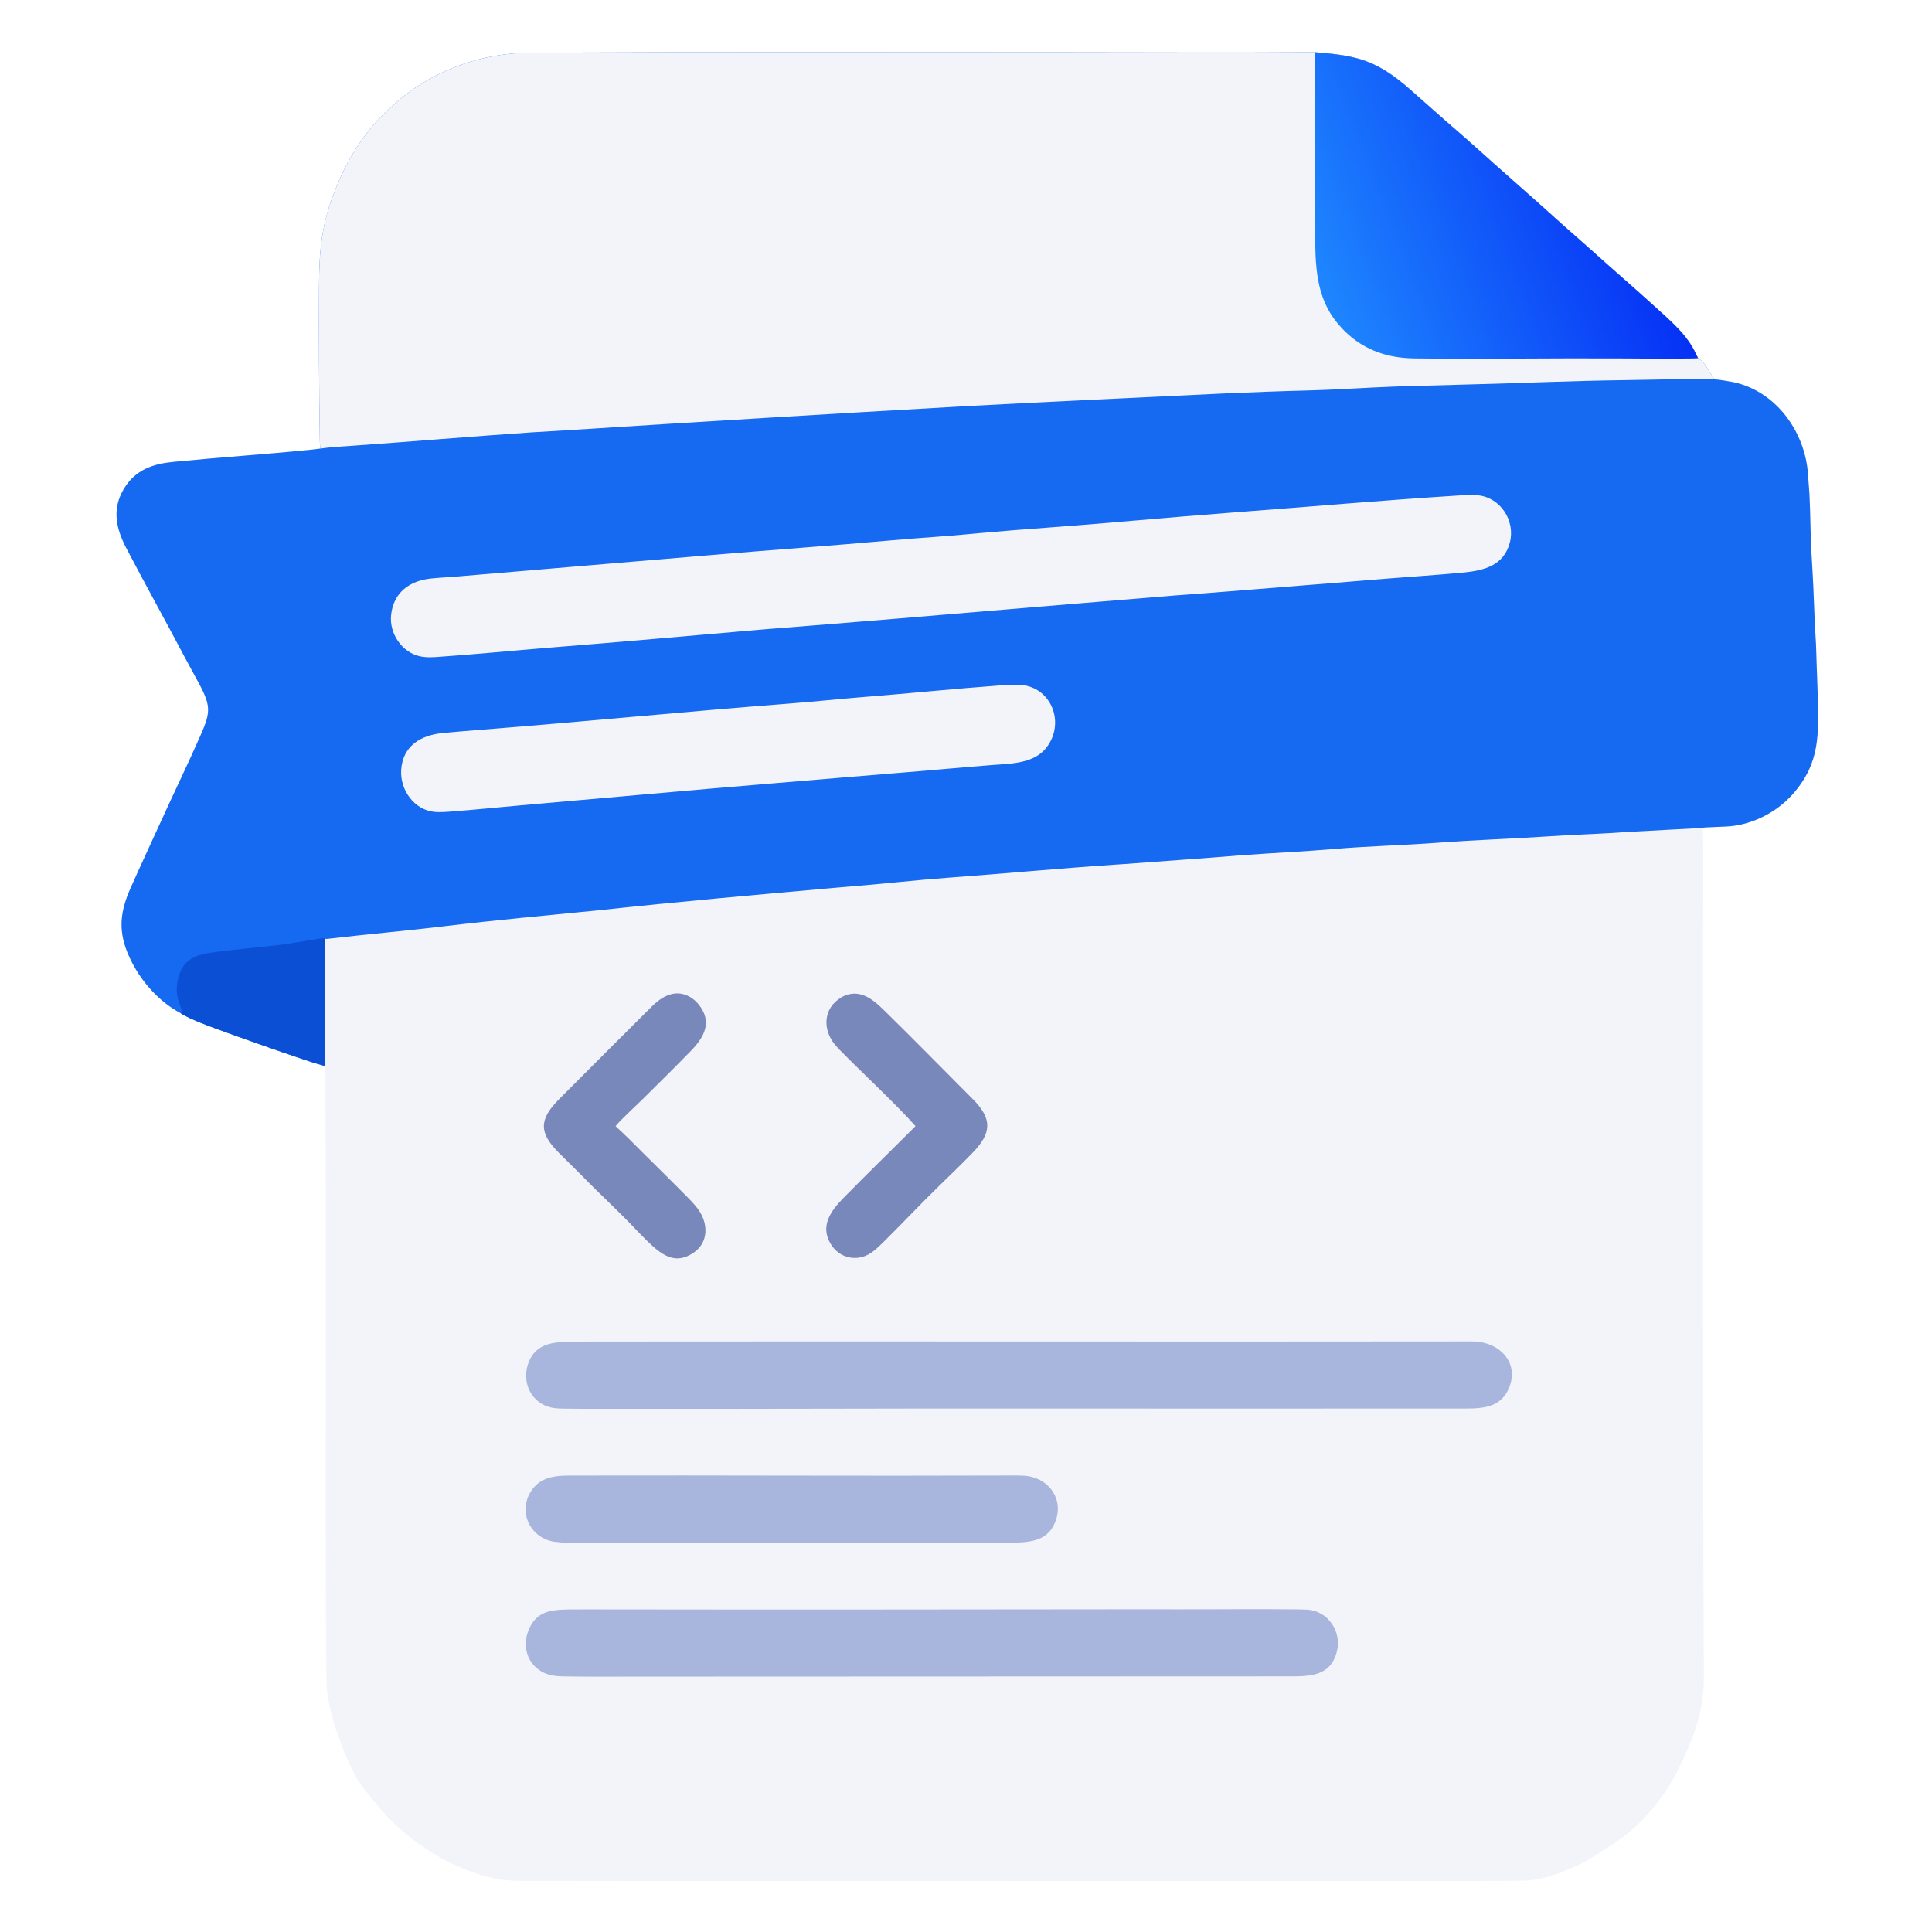
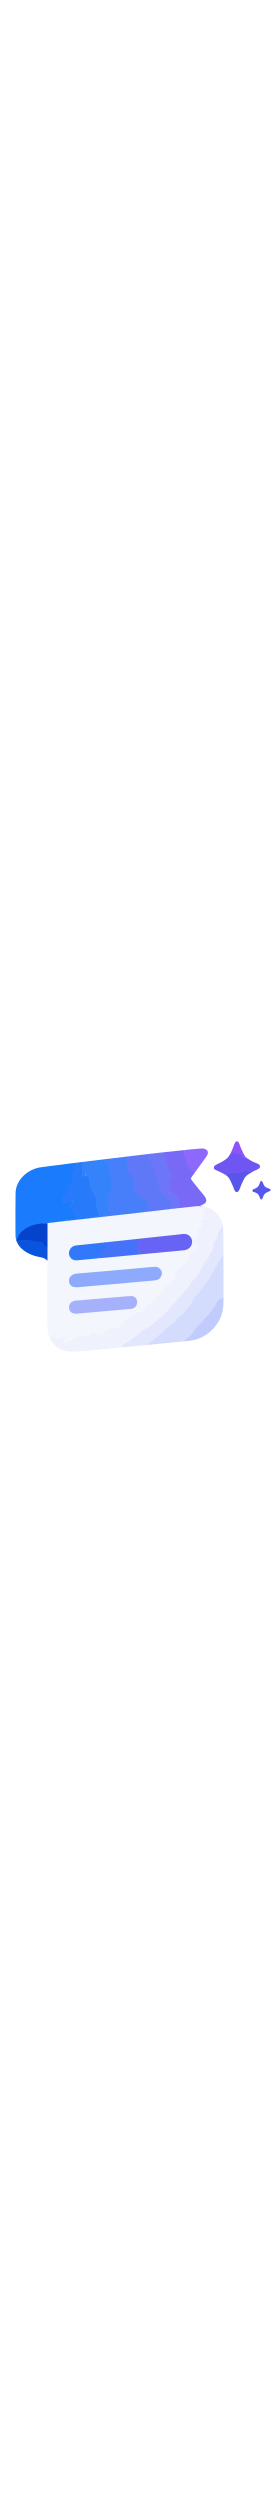
- <svg xmlns="http://www.w3.org/2000/svg" width="32" height="32" viewBox="179 171 429 459">
-   <path fill="#F3F4F9" transform="scale(0.78125 0.78125)" d="M307.352 355.294C307.28 354.663 307.21 354.031 307.193 353.395C307.193 353.393 307.174 352.457 307.174 352.455C306.948 336.99 306.857 321.515 306.935 306.049C306.991 294.888 307.695 287.043 311.911 276.471C316.404 265.204 322.401 256.582 331.793 248.864C342.694 239.905 356.701 235.07 370.783 234.91C370.785 234.91 372.191 234.9 372.193 234.9C425.724 234.644 479.262 234.786 532.795 234.784C558.129 234.784 583.475 234.943 608.808 234.769C608.808 234.769 609.83 234.773 609.83 234.773C622.727 235.756 628.575 237.173 638.893 246.222C643.588 250.339 648.209 254.519 652.941 258.597C656.77 261.897 660.514 265.32 664.293 268.679C670.912 274.562 677.578 280.398 684.145 286.34C687.284 289.181 690.518 291.918 693.66 294.761C700.07 300.559 706.639 306.177 713.032 311.999C717.819 316.358 723.003 320.644 725.684 326.538C725.884 326.979 726.091 327.396 726.32 327.823C728.502 329.115 729.151 331.187 730.563 333.171C730.82 333.532 731.085 333.887 731.351 334.241C732.848 334.352 734.326 334.639 735.809 334.874C749.439 337.042 758.879 349.848 759.723 363.146C759.85 365.146 760.056 367.138 760.166 369.138C760.504 375.314 760.43 381.531 760.818 387.701C761.222 394.119 761.523 400.541 761.744 406.968C761.862 410.42 762.176 413.845 762.251 417.307C762.344 421.577 762.583 425.841 762.682 430.113C762.959 442.029 763.512 450.707 755.251 460.207C750.215 465.998 742.459 469.904 734.752 470.232C732.676 470.32 730.601 470.429 728.524 470.503C728.268 470.512 728.015 470.547 727.762 470.587C728.023 482.813 727.796 495.071 727.807 507.301C727.874 577.753 727.703 648.205 728.012 718.656C728.028 722.453 728.072 726.256 728.048 730.052C727.987 739.593 724.435 748.78 720.117 757.287C715.632 766.124 708.924 774.106 700.616 779.545C696.279 782.384 692.601 784.941 687.771 786.987C683.545 788.778 678.64 790.581 674.012 790.759C672.876 790.802 671.742 790.814 670.605 790.824C649.11 791.007 627.602 790.868 606.106 790.887C528.801 790.956 451.495 790.978 374.19 790.854C365.038 790.839 362.006 791.133 353.681 788.229C342.493 784.327 331.606 776.541 324.22 767.31C321.23 763.574 319.17 761.481 317.041 757.069C313.862 750.481 310.523 741.447 309.513 734.166C309.513 734.164 309.456 733.696 309.456 733.694C309.27 731.978 309.202 730.251 309.184 728.525C308.835 695.204 309.016 661.868 308.989 628.545C308.968 600.86 309.061 573.167 308.846 545.483C308.84 544.668 308.845 543.849 308.707 543.045C306.625 542.483 304.568 541.834 302.524 541.147C293.418 538.089 284.36 534.891 275.337 531.596C273.778 531.026 272.219 530.441 270.686 529.804C269.334 529.243 265.962 527.843 264.839 526.973C258.612 523.707 253.289 517.843 250.089 511.626C245.877 503.442 245.912 497.319 249.603 488.99C252.725 481.945 256.008 474.962 259.194 467.945C262.988 459.585 267.022 451.318 270.719 442.917C273.86 435.779 274.237 433.906 270.59 427.015C269.191 424.372 267.699 421.778 266.307 419.13C260.389 407.87 254.176 396.764 248.291 385.489C245.437 380.022 244.052 374.438 246.969 368.668C250.052 362.571 255.235 360.139 261.756 359.446C262.227 359.396 262.696 359.332 263.167 359.286C276.703 357.955 290.28 357.058 303.816 355.707C304.997 355.589 306.176 355.454 307.352 355.294Z" />
-   <path fill="#1669F1" transform="scale(0.78125 0.78125)" d="M307.352 355.294C307.28 354.663 307.21 354.031 307.193 353.395C307.193 353.393 307.174 352.457 307.174 352.455C306.948 336.99 306.857 321.515 306.935 306.049C306.991 294.888 307.695 287.043 311.911 276.471C316.404 265.204 322.401 256.582 331.793 248.864C342.694 239.905 356.701 235.07 370.783 234.91C370.785 234.91 372.191 234.9 372.193 234.9C425.724 234.644 479.262 234.786 532.795 234.784C558.129 234.784 583.475 234.943 608.808 234.769C608.808 234.769 609.83 234.773 609.83 234.773C622.727 235.756 628.575 237.173 638.893 246.222C643.588 250.339 648.209 254.519 652.941 258.597C656.77 261.897 660.514 265.32 664.293 268.679C670.912 274.562 677.578 280.398 684.145 286.34C687.284 289.181 690.518 291.918 693.66 294.761C700.07 300.559 706.639 306.177 713.032 311.999C717.819 316.358 723.003 320.644 725.684 326.538C725.884 326.979 726.091 327.396 726.32 327.823C728.502 329.115 729.151 331.187 730.563 333.171C730.82 333.532 731.085 333.887 731.351 334.241C732.848 334.352 734.326 334.639 735.809 334.874C749.439 337.042 758.879 349.848 759.723 363.146C759.85 365.146 760.056 367.138 760.166 369.138C760.504 375.314 760.43 381.531 760.818 387.701C761.222 394.119 761.523 400.541 761.744 406.968C761.862 410.42 762.176 413.845 762.251 417.307C762.344 421.577 762.583 425.841 762.682 430.113C762.959 442.029 763.512 450.707 755.251 460.207C750.215 465.998 742.459 469.904 734.752 470.232C732.676 470.32 730.601 470.429 728.524 470.503C728.268 470.512 728.015 470.547 727.762 470.587C727.273 470.645 726.784 470.7 726.293 470.724C719.909 471.037 713.528 471.437 707.143 471.754C705.105 471.855 703.069 471.992 701.034 472.133C701.032 472.133 700.315 472.179 700.313 472.18C694.015 472.554 687.712 472.75 681.413 473.177C670.144 473.939 658.844 474.274 647.578 475.124C636.824 475.936 626.016 476.167 615.269 477.087C606.282 477.856 597.246 478.241 588.248 478.905C588.246 478.905 586.84 479.008 586.838 479.008C575.06 479.983 563.26 480.76 551.475 481.66C550.927 481.702 550.379 481.733 549.83 481.766C549.828 481.766 549.17 481.808 549.169 481.808C532.187 482.944 515.241 484.552 498.269 485.791C488.78 486.484 479.31 487.581 469.823 488.344C468.06 488.486 466.3 488.657 464.536 488.795C464.534 488.795 463.363 488.899 463.361 488.9C439.692 490.997 416.024 493.101 392.4 495.653C392.398 495.653 391.697 495.724 391.695 495.724C376.1 497.256 360.496 498.691 344.936 500.562C333.222 501.971 321.46 502.974 309.747 504.359C309.442 504.395 309.135 504.403 308.828 504.39C308.808 504.969 308.789 505.547 308.779 506.126C308.584 518.067 308.973 530.021 308.663 541.959C308.662 541.961 308.659 542.31 308.659 542.312C308.661 542.557 308.685 542.801 308.707 543.045C306.625 542.483 304.568 541.834 302.524 541.147C293.418 538.089 284.36 534.891 275.337 531.596C273.778 531.026 272.219 530.441 270.686 529.804C269.334 529.243 265.962 527.843 264.839 526.973C258.612 523.707 253.289 517.843 250.089 511.626C245.877 503.442 245.912 497.319 249.603 488.99C252.725 481.945 256.008 474.962 259.194 467.945C262.988 459.585 267.022 451.318 270.719 442.917C273.86 435.779 274.237 433.906 270.59 427.015C269.191 424.372 267.699 421.778 266.307 419.13C260.389 407.87 254.176 396.764 248.291 385.489C245.437 380.022 244.052 374.438 246.969 368.668C250.052 362.571 255.235 360.139 261.756 359.446C262.227 359.396 262.696 359.332 263.167 359.286C276.703 357.955 290.28 357.058 303.816 355.707C304.997 355.589 306.176 355.454 307.352 355.294Z" />
-   <path fill="#F3F4F9" transform="scale(0.78125 0.78125)" d="M307.352 355.294C307.28 354.663 307.21 354.031 307.193 353.395C307.193 353.393 307.174 352.457 307.174 352.455C306.948 336.99 306.857 321.515 306.935 306.049C306.991 294.888 307.695 287.043 311.911 276.471C316.404 265.204 322.401 256.582 331.793 248.864C342.694 239.905 356.701 235.07 370.783 234.91C370.785 234.91 372.191 234.9 372.193 234.9C425.724 234.644 479.262 234.786 532.795 234.784C558.129 234.784 583.475 234.943 608.808 234.769C608.808 234.769 609.83 234.773 609.83 234.773C622.727 235.756 628.575 237.173 638.893 246.222C643.588 250.339 648.209 254.519 652.941 258.597C656.77 261.897 660.514 265.32 664.293 268.679C670.912 274.562 677.578 280.398 684.145 286.34C687.284 289.181 690.518 291.918 693.66 294.761C700.07 300.559 706.639 306.177 713.032 311.999C717.819 316.358 723.003 320.644 725.684 326.538C725.884 326.979 726.091 327.396 726.32 327.823C728.502 329.115 729.151 331.187 730.563 333.171C730.82 333.532 731.085 333.887 731.351 334.241C731.35 334.241 730.865 334.242 730.865 334.242C728.988 334.195 727.113 334.066 725.235 334.091C718.03 334.185 710.825 334.401 703.618 334.489C688.5 334.672 673.384 335.37 658.269 335.748C651.064 335.929 643.856 336.139 636.652 336.349C636.65 336.349 634.421 336.418 634.419 336.418C625.408 336.746 616.414 337.406 607.398 337.626C598.899 337.834 590.397 338.185 581.904 338.544C581.902 338.544 580.378 338.614 580.376 338.614C554.685 339.855 528.991 341.031 503.306 342.411C503.304 342.411 502.016 342.485 502.014 342.485C462.137 344.747 422.274 347.168 382.414 349.713C379.125 349.923 375.835 350.108 372.545 350.305C372.543 350.305 371.137 350.394 371.135 350.395C352.838 351.637 334.563 353.211 316.27 354.494C313.292 354.703 310.305 354.856 307.352 355.294Z" />
-   <defs>
-     <linearGradient id="gradient_0" gradientUnits="userSpaceOnUse" x1="702.649" y1="267.85" x2="610.233" y2="303.276">
-       <stop offset="0" stop-color="#0631F5" />
-       <stop offset="1" stop-color="#1E86FE" />
-     </linearGradient>
-   </defs>
-   <path fill="url(#gradient_0)" transform="scale(0.78125 0.78125)" d="M609.83 234.773C622.727 235.756 628.575 237.173 638.893 246.222C643.588 250.339 648.209 254.519 652.941 258.597C656.77 261.897 660.514 265.32 664.293 268.679C670.912 274.562 677.578 280.398 684.145 286.34C687.284 289.181 690.518 291.918 693.66 294.761C700.07 300.559 706.639 306.177 713.032 311.999C717.819 316.358 723.003 320.644 725.684 326.538C725.884 326.979 726.091 327.396 726.32 327.823C725.763 327.858 725.206 327.886 724.648 327.894C716.787 328.011 708.897 327.907 701.034 327.872C681.024 327.782 661.006 328.104 640.999 327.886C640.997 327.886 639.59 327.865 639.589 327.865C632.131 327.717 625.356 325.526 619.758 320.438C611.087 312.556 610.026 303.559 609.862 292.406C609.745 284.349 609.805 276.276 609.839 268.218C609.885 257.07 609.76 245.919 609.83 234.773Z" />
-   <path fill="#0B4FD4" transform="scale(0.78125 0.78125)" d="M264.839 526.973C265.31 526.513 265.343 526.237 265.079 525.628C263.654 522.343 263.243 519.767 264.148 516.231C265.701 510.158 269.947 509.089 275.502 508.385C282.385 507.512 289.289 506.904 296.178 506.082C296.18 506.081 296.411 506.049 296.413 506.048C300.218 505.439 304.017 504.827 307.82 504.206C308.219 504.14 308.482 504.196 308.828 504.39C308.808 504.969 308.789 505.547 308.779 506.126C308.584 518.067 308.973 530.021 308.663 541.959C308.662 541.961 308.659 542.31 308.659 542.312C308.661 542.557 308.685 542.801 308.707 543.045C306.625 542.483 304.568 541.834 302.524 541.147C293.418 538.089 284.36 534.891 275.337 531.596C273.778 531.026 272.219 530.441 270.686 529.804C269.334 529.243 265.962 527.843 264.839 526.973Z" />
-   <path fill="#F3F4F9" transform="scale(0.78125 0.78125)" d="M657.329 369.422C657.995 369.421 658.665 369.427 659.328 369.492C666.202 370.159 670.755 377.194 669.085 383.773C667.265 390.941 661.125 392.41 654.627 393.017C645.439 393.875 636.215 394.435 627.018 395.214C612.767 396.42 598.504 397.473 584.253 398.661C576.817 399.281 569.364 399.747 561.931 400.387C549.598 401.449 537.258 402.403 524.923 403.452C497.283 405.803 469.634 408.116 441.979 410.287C441.977 410.287 440.453 410.418 440.452 410.418C419.425 412.243 398.402 414.13 377.362 415.799C365.887 416.709 354.423 417.88 342.939 418.659C342.157 418.713 341.373 418.754 340.589 418.753C339.599 418.753 338.622 418.674 337.652 418.468C332.116 417.295 328.253 411.462 328.853 405.894C329.601 398.952 334.558 395.424 341.177 394.784C343.956 394.515 346.744 394.386 349.525 394.147C375.131 391.942 400.745 389.84 426.353 387.656C444.635 386.098 462.944 384.816 481.219 383.18C489.786 382.413 498.392 381.942 506.948 381.083C506.95 381.083 507.634 381.015 507.636 381.015C514.684 380.373 521.855 379.816 528.918 379.297C547.255 377.95 565.566 376.185 583.901 374.805C607.084 373.06 630.249 371.02 653.452 369.559C654.743 369.477 656.036 369.424 657.329 369.422Z" />
-   <path fill="#F3F4F9" transform="scale(0.78125 0.78125)" d="M518.697 427.092C519.408 427.09 520.105 427.129 520.812 427.207C528.726 428.083 532.9 436.55 529.694 443.637C526.256 451.238 518.329 450.999 511.178 451.557C502.282 452.251 493.403 453.104 484.508 453.809C471.502 454.841 458.506 455.988 445.503 457.055C419.567 459.181 393.655 461.583 367.728 463.832C360.722 464.44 353.711 465.188 346.698 465.701C345.604 465.782 344.507 465.849 343.409 465.846C343.016 465.845 342.625 465.831 342.233 465.799C335.881 465.281 331.489 459.058 331.928 452.905C332.447 445.649 337.913 442.439 344.584 441.793C348.453 441.419 352.339 441.104 356.215 440.8C387.561 438.343 418.854 435.219 450.203 432.812C457.847 432.225 465.472 431.4 473.113 430.797C486.785 429.718 500.436 428.291 514.115 427.307C515.64 427.198 517.168 427.097 518.697 427.092Z" />
-   <path fill="#A8B6DE" transform="scale(0.78125 0.78125)" d="M655.214 626.797C656.311 626.796 657.409 626.79 658.504 626.836C665.864 627.142 671.845 633.129 668.93 640.644C666.195 647.693 659.677 647.214 653.1 647.214C610.022 647.216 566.943 647.277 523.866 647.218C484.078 647.164 444.289 647.373 404.501 647.297C397.06 647.283 389.619 647.345 382.179 647.262C380.855 647.248 379.494 647.232 378.183 647.028C371.437 645.974 368.238 639.023 370.78 632.893C372.981 627.586 377.918 626.987 383.001 626.897C386.563 626.833 390.13 626.841 393.693 626.837C480.866 626.736 568.04 626.916 655.214 626.797Z" />
-   <path fill="#A8B6DE" transform="scale(0.78125 0.78125)" d="M560.286 708.256C562.597 708.253 564.908 708.266 567.218 708.271C579.863 708.299 592.525 708.132 605.166 708.299C605.949 708.31 606.733 708.331 607.514 708.379C613.703 708.755 617.919 714.943 616.515 720.887C614.632 728.86 608.052 728.662 601.171 728.664C535.301 728.69 469.431 728.71 403.561 728.739C396.59 728.742 389.619 728.794 382.649 728.695C380.627 728.666 378.5 728.684 376.553 728.049C370.829 726.182 368.446 720.268 370.592 714.781C372.902 708.875 377.323 708.4 383.001 708.313C384.646 708.288 386.291 708.292 387.936 708.295C445.386 708.381 502.836 708.334 560.286 708.256Z" />
-   <path fill="#A8B6DE" transform="scale(0.78125 0.78125)" d="M515.407 667.594C517.405 667.587 519.405 667.542 521.399 667.656C528.219 668.044 533.22 674.021 531.132 680.787C529.028 687.605 523.31 687.942 517.169 688.009C515.054 688.033 512.94 688.012 510.825 688.012C473.269 688.003 435.713 688.056 398.157 688.081C393.927 688.084 383.087 688.376 378.536 687.724C371.283 686.685 367.381 678.821 371.317 672.514C374.562 667.315 379.992 667.613 385.469 667.6C428.78 667.499 472.095 667.763 515.407 667.594Z" />
-   <path fill="#7888BB" transform="scale(0.78125 0.78125)" d="M397.114 561.349C398.482 562.64 399.886 563.884 401.211 565.222C406.729 570.797 412.371 576.25 417.878 581.835C419.431 583.41 421.091 585.007 422.369 586.825C425.285 590.973 425.422 596.624 420.94 599.754C415.073 603.85 410.84 600.258 406.481 596.008C405.007 594.571 403.594 593.078 402.169 591.592C397.323 586.537 392.154 581.826 387.275 576.813C384.835 574.307 382.308 571.913 379.849 569.431C373.932 563.459 373.695 559.478 379.835 553.243C379.836 553.242 380.655 552.421 380.656 552.42C389.822 543.258 398.954 534.061 408.153 524.933C411.325 521.786 415.385 519.52 419.774 522.065C420.751 522.631 421.632 523.41 422.342 524.285C426.542 529.457 424.281 534.059 420.139 538.323C415.176 543.431 410.09 548.445 405.027 553.453C403.873 554.594 398.077 559.964 397.114 561.349Z" />
-   <path fill="#7888BB" transform="scale(0.78125 0.78125)" d="M465.697 522.221C466.158 521.943 466.644 521.701 467.15 521.518C472.554 519.565 476.596 523.98 480.066 527.382C488.683 535.831 497.107 544.476 505.646 553.005C511.805 559.157 511.483 563.463 505.67 569.456C502.415 572.811 499.001 576.115 495.648 579.375C489.806 585.055 484.242 591.003 478.441 596.721C477.345 597.801 476.212 598.895 474.948 599.777C470.668 602.764 465.129 601.583 462.466 597.051C459.273 591.619 462.622 587.059 466.41 583.192C473.629 575.82 481.04 568.639 488.325 561.334C482.07 554.28 471.79 544.823 465.345 538.214C464.822 537.677 464.3 537.136 463.825 536.555C460.003 531.879 460.249 525.509 465.697 522.221Z" />
+ <svg xmlns="http://www.w3.org/2000/svg" width="32" height="289" viewBox="0 0 339 289">
+   <path fill="#f4f6fd" d="M219.09 92.21c4.55 -0.4 9.09 -1.31 13.74 -0.8c3.73 -0.24 9.71 -1.59 13.16 -0.65c2.6 2.06 4.62 4.65 5.86 7.84c-1.06 0.17 -2.39 0.19 -3.19 -0.76c1.18 4.47 0.11 5.11 -3.07 8.24c2.24 -0.2 4.31 -0.99 6.53 -1.29c-1.1 3.32 -4.39 3.97 -7.44 3.97c0.64 0.29 0.95 0.24 1.4 0.71c4.47 4.17 -0.24 6.88 -2.36 10.67c-1.93 2.59 2.05 4.31 -0.51 7.6c-2.41 3.33 -4.41 5.06 -8.69 5.34c-1.32 -4.97 -4.89 -7.73 -10.01 -7.25c-8.8 0.97 -17.57 2.16 -26.41 2.7c-11.81 1.31 -23.63 2.56 -35.49 3.4c-11.68 1.18 -23.48 2.43 -35.15 3.77c-11.04 1.95 -22.19 3.02 -33.33 4.11c-5.61 0.31 -8.82 3.38 -8.73 9.06c0.74 6.12 4.24 8 10.11 7.13c8.16 -0.77 16.32 -1.53 24.48 -2.29c16.68 -1.39 33.36 -3.26 50.07 -4.36c14.55 -1.21 29.14 -2.83 43.7 -4.1c3.93 -0.8 7.91 -1.2 11.89 -1.47c4.64 -0.8 7.67 -3.22 8.76 -7.93c2.64 -0.37 5.89 0.39 7.37 2.83c0.79 1.12 -3.02 7.51 -3.69 9.01c-3 -0.17 -6.17 -0.88 -9.06 -1.84c5.2 3.22 6.6 2.98 2.1 8.21c-1.11 2.63 -2.32 3.89 -3.33 6.42c-1.68 2.96 -4.87 5.68 -8.14 6.66c-2.34 0.92 -2.21 5.45 -2.01 7.58c-1.52 -0.03 -2.25 -0.7 -3.64 -0.04c0.72 2.61 2.55 2.8 0.61 5.59c-3 4.76 -6.91 8.08 -12.16 10.07c0.01 0.07 0.14 -0.52 0.15 -0.45c0.19 1.12 0.2 2.98 0.35 4.1c-4.64 0.94 -5.07 1.24 -3.27 5.65c-3.53 -1.14 -3.01 -0.25 -5.54 2.32c-1.44 1.92 -3.56 3.31 -4.97 5.14c-1.64 2.39 -5.13 2.44 -7.19 4.61c-0.95 1.05 -2.6 2.75 -3.62 3.68c-1 1.27 -0.73 5.15 -0.83 6.75c-5.49 -1.42 -6.68 -1.47 -11.79 1.79c-2.09 1.8 -3.83 2.97 -6.37 4.13c-2.28 1.51 -7.02 3.99 -8.17 6.45c-1.32 2.97 -4.62 4.04 -7.06 5.83c-3.57 2.79 -6 0.41 -9.54 1.88c-4.27 1.2 -6.06 3.44 -9.3 6.27c-4.22 4 -8.15 -1.96 -11.72 -2.1c-2.45 0.4 -1.77 2.46 -2.12 4.39c-0.25 -0.05 -1.37 0.18 -1.51 -0.4c-1.62 -0.85 -2.47 -1.72 -4.24 -2.25c0.82 1.1 1.53 2.12 2.13 3.36c-4.23 -0.46 -5.7 -1.22 -9.76 0.13c-3.76 1.03 -4.09 -0.79 -6.96 2.35c-2.64 2.55 -6.64 3.02 -9.73 4.87c-0.94 0.53 -2.79 1.06 -3.79 1.5c-1.23 -5.29 0.42 -4.61 2.79 -8.73c-1.91 -0.68 -2.39 -1.88 -4.38 -1.05c0.23 0.31 0.17 -0.42 0.4 -0.11c1.1 0.6 2.52 2.17 3.62 2.77c-3.02 -0.24 -8.92 1.25 -11.81 0.62c-0.67 -1 -1.09 -2.4 -1.56 -3.47c-2.12 -4.93 -3.15 1.23 -5.94 2.06c-3.09 -6.71 -2.64 -13.23 -2.77 -20.42c-0.1 -22.04 -0.02 -44.08 0.02 -66.12c-0.01 -5.23 1.69 -7.22 -3.02 -10.77c1.93 -0.38 1.7 0.73 2.76 1.6c0.16 -6.15 -0.64 -11.43 -0.53 -17.59c0 -7.73 -0.04 -15.45 0.01 -23.18c-0.04 -1.49 0.28 -3.57 0.09 -5.05c6.89 -0.9 14.58 -2.02 21.55 -2.39c10.4 -1.12 20.8 -2.28 31.19 -3.48c4.89 -0.96 9.81 -1.62 14.79 -1.64c2.75 -0.17 5.45 -0.65 8.19 -0.9c14.56 -2.2 29.19 -3.86 43.81 -5.42c1.28 -0.09 2.49 -0.21 3.77 -0.39c9.67 -1.26 19.4 -2.23 29.08 -3.43c3.15 -0.29 6.28 -0.59 9.42 -1.04z" />
+   <path fill="#eff2fd" d="M245.81 91.05c0.76 -0.11 1.48 -0.08 2.23 0.09c9.68 0.98 17.81 6.99 22.36 15.47c1.12 2.18 1.73 4.42 2.34 6.79c-0.46 4.06 -2.58 7.11 -4.39 10.49c-1.8 3.63 -1.05 7.28 -4.07 10.34c-2.76 3.1 -1.78 4.98 -2.42 8.87c-0.41 3.1 -3.87 5.12 -4.67 8.32c-0.95 4.31 -2.8 5.17 -5.27 8.37c-0.93 1.48 -1.99 1.99 -2.39 3.73c-0.76 3.22 -3.28 5.17 -3.98 8.37c-1.56 4.47 -7.42 8.9 -10.3 12.88c-1.23 1.88 -1.38 3.57 -3.29 5.17c-2.6 2.92 -4.9 6.3 -7.7 9.16c-2.41 3.27 -5.85 5.36 -7.91 8.85c-2.4 3.77 -6.48 5.27 -8.54 9.38c-1.71 3.88 -5.25 4.43 -7.37 7.77c-3.25 4.42 -8.95 5.86 -12.08 10.21c-1.87 2.56 -5.63 4.91 -8.58 5.96c-2.34 0.68 -3.64 2.77 -5.78 3.9c-2.26 1.26 -3.53 3.08 -5.5 4.59c-2.96 2.14 -5.96 3.7 -8.58 6.33c-3.83 3.71 -7.22 1.94 -10.69 7.73c-10.98 1.1 -22.05 1.97 -33.04 3.09c-10.08 0.79 -20.09 2.1 -30.23 1.99c-10.89 -0.1 -20.71 -6.6 -25.23 -16.47c1.83 -1.75 4.74 -7.39 6.86 -2.45c0.47 1.07 0.66 2.14 1.33 3.13c2.89 0.63 7.13 -0.34 10.15 -0.11l-3.32 -1.81l-0.69 -0.92c1.99 -0.84 4.39 0.35 6.3 1.03c-2.37 4.12 -4.52 2.86 -3.29 8.15c1 -0.43 1.91 -0.96 2.85 -1.49c3.09 -1.84 6.89 -2.18 9.53 -4.72c2.87 -3.15 3.65 -1.57 7.41 -2.59c4.06 -1.35 5.41 -0.5 9.51 0.48c-0.6 -1.25 -1.32 -2.24 -2.13 -3.35c1.77 0.53 3.29 1.18 4.92 2.04l0.73 0.14c0.35 -1.92 0.11 -4.16 2.57 -4.56c3.57 0.14 6.97 6.33 11.2 2.34c3.24 -2.83 5.35 -5.27 9.62 -6.46c3.54 -1.48 5.77 1 9.34 -1.79c2.44 -1.79 5.42 -2.53 6.74 -5.5c1.14 -2.46 6.28 -5.31 8.56 -6.82c2.54 -1.16 4.15 -2.25 6.25 -4.05c5.1 -3.26 6.24 -3.17 11.73 -1.75c0.1 -1.6 -0.27 -5.39 0.73 -6.66c1.02 -0.93 2.72 -2.67 3.67 -3.72c2.06 -2.17 5.47 -2.14 7.12 -4.53c1.4 -1.84 3.53 -3.23 4.97 -5.14c2.53 -2.58 2.02 -3.49 5.56 -2.35c-1.8 -4.4 -1.44 -4.63 3.2 -5.57c-0.15 -1.12 -0.34 -2.23 -0.53 -3.35l-0.03 -0.21c5.25 -1.99 9.17 -5.33 12.17 -10.08c1.94 -2.8 0.21 -3.12 -0.51 -5.73c1.38 -0.66 2.21 -0.08 3.73 -0.05c-0.21 -2.13 -0.03 -6.85 2.31 -7.77c3.27 -0.98 5.95 -3.24 7.63 -6.2c1.01 -2.53 2.16 -4.08 3.92 -6.19c4.5 -5.23 3.11 -4.35 -1.81 -7.97c2.98 0.31 5.79 1.26 8.79 1.43c0.02 -1.71 3.82 -7.11 3.03 -8.23c-1.48 -2.44 -3.17 -2.8 -5.81 -2.42c-1.04 -1.85 -1.02 -2.56 0.02 -4.4c4.28 -0.27 4.91 -1.71 7.31 -5.04c2.56 -3.29 -1.46 -4.94 0.48 -7.53c2.11 -3.79 6.89 -5.28 2.71 -9.7l-1.36 -1.41c3.05 0 6.36 -0.25 7.58 -3.52c-2.22 0.31 -4.33 1.03 -6.56 1.24c3.12 -3.19 4.29 -4.31 3.11 -8.77c0.98 0.28 1.9 0.5 2.91 0.63c-1.24 -3.19 -3.25 -4.63 -5.43 -7.08z" />
+   <path fill="#1a7cfc" d="M20.04 133.13c-1.39 -3.98 -0.95 -7.96 -1.11 -12.09c0.03 -15.36 -0.15 -30.73 0.14 -46.09c0.17 -16.88 15.73 -30.11 31.77 -31.85c8.29 -1.12 16.61 -2.3 24.93 -3.22c6.02 -0.93 12.1 -1.56 18.13 -2.33c-0.2 3.4 -1.06 5.19 -1.6 8.3c-0.71 3.95 -3.89 4.81 -2.69 9.36c1.65 7.1 -2.44 6.83 -5.46 11.79c-2.58 3.48 -0.92 7.69 -2.53 10.62c-1.42 2.71 -7.73 2.84 -2.65 5.81c-0.65 1.06 -1.48 1.79 -2.03 2.91c1.93 0.27 5.03 0.62 6.86 0.06c0.8 -0.51 3.84 -3.04 4.84 -3.73c0.58 3.22 -0.16 5.37 -1.72 7.86c-0.39 0.91 -1.26 0.6 -0.56 1.59c0.82 2.05 5.23 3.85 6.77 5.32c-0.15 3.33 -1.99 2.98 0.04 6.16c1.42 -0.81 2.83 -1.78 4.16 -2.71c-0.13 1.29 -0.04 4 0.06 5.29c-2.61 -0.14 -4.9 0.76 -7.48 0.73c-4.84 0.84 -6.5 -1.42 -11 2.23c-6.91 0.86 -13.94 1.47 -20.83 2.37c-9.87 1.8 -18.99 2.52 -27.44 8.34c-4.03 2.64 -6.53 5.41 -8.15 10.01c-0.4 1.34 -0.56 2.72 -2.45 3.27z" />
+   <path fill="#d4dcfd" d="M179.09 260.93c2.7 -3.73 6.64 -4.84 9.85 -8.09c2.25 -1.86 3.69 -4.15 6.36 -5.56c4.87 -2.71 7.07 -7.6 11.82 -10.46c3.34 -2.19 5.07 -3.69 7.44 -6.99c2.34 -2.72 4.81 -4.86 7.73 -6.87c2.96 -2.6 5.09 -6.83 8.11 -9.68c2.56 -2.43 3.19 -3.79 4.41 -7.05c1.18 -2.29 3.35 -5.2 5.25 -7c2.55 -2.71 4.71 -5.44 6.59 -8.65c2.28 -3.76 6.13 -6.88 8.25 -10.48c1.14 -2.79 3.19 -4.94 4.36 -7.66c1.8 -4.59 4.91 -8.44 7.29 -12.71c2.24 -3.16 3.39 -6.81 6.29 -9.45c0.71 3.57 0.49 7.2 0.86 10.8c0.1 13.94 0.04 27.88 0.02 41.81c-3.76 2.35 -6.83 3.4 -8.28 7.66c-0.58 1.84 -1.75 3.56 -2.95 5.05c-2.82 3.31 -5.12 7.76 -8.25 10.71c-4.6 4.06 -7.84 9.39 -12.41 13.54c-2.45 2.26 -3.46 3.87 -5.15 6.66c-2.9 4.5 -7.15 7.29 -11.72 9.9c-10.69 1.13 -21.42 2.16 -32.12 3.14c-4.55 0.38 -9.21 1.04 -13.75 1.38z" />
+   <path fill="#e2e7fd" d="M272.74 113.4c0.4 2.82 0.51 5.74 0.7 8.58c0.38 12.98 0.11 26.1 0.26 39.1c-0.46 -3.59 -0.17 -7.16 -0.88 -10.73c-1.84 3.3 -3.19 6.75 -5.43 9.92c-2.37 4.27 -5.42 8 -7.22 12.58c-1.17 2.72 -3.25 4.93 -4.39 7.72c-2.12 3.61 -5.99 6.77 -8.27 10.53c-1.88 3.21 -4.18 6.11 -6.73 8.82c-1.91 1.81 -3.88 4.42 -5.06 6.72c-1.22 3.26 -2.05 4.92 -4.61 7.34c-3.02 2.85 -5.24 7.16 -8.2 9.76c-2.92 2.01 -5.25 4.02 -7.59 6.74c-2.37 3.3 -4.29 4.97 -7.63 7.16c-4.75 2.86 -6.99 7.78 -11.87 10.49c-2.67 1.41 -3.97 3.61 -6.22 5.46c-3.22 3.25 -7 4.67 -10.51 7.34c-9.94 1.04 -19.93 1.69 -29.86 2.89c2.22 -6.27 6.2 -4.77 10.02 -8.47c2.63 -2.64 5.69 -4.25 8.65 -6.39c1.97 -1.5 3.29 -3.37 5.56 -4.63c2.14 -1.13 3.61 -3.31 5.95 -3.99c2.95 -1.05 6.31 -3.1 8.18 -5.66c3.13 -4.36 8.8 -5.77 12.05 -10.19c2.12 -3.33 5.59 -3.78 7.31 -7.65c2.05 -4.11 6.18 -5.69 8.58 -9.46c2.05 -3.49 5.59 -5.69 7.99 -8.96c2.8 -2.86 5.14 -6.28 7.74 -9.19c1.92 -1.6 1.92 -3.12 3.16 -5c2.88 -3.99 8.6 -8.13 10.16 -12.6c0.7 -3.2 3.23 -5.17 4 -8.4c0.39 -1.74 1.61 -2.56 2.54 -4.04c2.47 -3.2 4.17 -3.76 5.12 -8.07c0.79 -3.19 4.22 -5.11 4.64 -8.21c0.64 -3.89 -0.12 -6.23 2.64 -9.33c3.01 -3.05 2.06 -6.53 4.13 -10.03c1.81 -3.39 3.68 -6.51 5.09 -10.15z" />
+   <path fill="#477ffa" d="M126.64 33.53c10.5 -1.29 21.02 -2.6 31.53 -3.81c-1.81 4.8 -2.77 3.15 -1.35 8.19c1.11 3.54 -1.3 5.65 0.42 9.41c1.24 4.95 3.4 3.05 5.87 6.72c5.2 6.48 0.89 9.9 2.32 16.52c0.8 3.84 5.32 8.25 8.74 10.09c2.76 1.23 6.21 4.04 6.66 7.25c0.71 3.71 0.2 5.01 3.86 6.83c0.06 0.3 0.03 1.87 0.1 2.17c-3.55 -0.12 -4.86 -1.89 -7.88 1.17c-14.62 1.56 -29.23 3.36 -43.84 5c-2.74 0.26 -5.44 0.73 -8.19 0.91c2.09 -3.43 3.22 -3.64 7.05 -3.32c-0.09 -3.08 0.27 -4.41 -0.85 -7.47c-0.84 -3.98 0.77 -8.56 -0.79 -12.71c-0.21 -0.46 -0.47 -0.89 -0.73 -1.32c-0.06 -0.16 -0.12 -1.14 -0.18 -1.29c1.83 -0.9 6.01 -1.92 5.26 -4.58c-0.61 -3.08 -0.13 -5.09 1.02 -7.88c1.75 -4.33 -2.04 -7.15 -1.98 -11.54c0.08 -4.16 -1.49 -8.07 -1.21 -12.23c-0.15 -5.95 -2.7 -4.31 -5.83 -8.11z" />
+   <path fill="#5f78f8" d="M158.17 29.72c8.92 -1.17 17.88 -2.13 26.81 -3.17c-0.27 2.31 -1.29 2.3 -2.87 3.15c2.84 4.84 5.22 8.36 6.08 14.02c1.36 5 4.43 10.19 6.45 15.04c2.42 6.16 -1.1 10.39 5.89 14.8c-0.04 0.02 -0.37 0.68 -0.41 0.7c-1.47 2.74 -0.79 1.23 1.3 3.29c3.35 2.42 5.28 5.37 7.95 8.44c2.97 3.2 1.99 4.61 0.42 8.25c-9.68 1.2 -19.39 2.17 -29.07 3.43c-1.27 0.18 -2.53 0.31 -3.81 0.4c1.89 -3.77 3.6 -1.98 7.15 -1.85l-0.19 -0.91c-3.65 -1.82 -3.32 -3.53 -4.03 -7.24c-0.45 -3.21 -3.34 -5.28 -6.09 -6.52c-3.43 -1.84 -8.5 -6.96 -9.3 -10.8c-1.43 -6.62 3.06 -9.63 -2.14 -16.11c-2.47 -3.66 -4.78 -2.05 -6.02 -7c-1.72 -3.77 0.67 -5.96 -0.44 -9.5c-1.43 -5.04 -0.57 -4.41 2.32 -8.42z" />
+   <path fill="#786af7" d="M200.07 24.83c8.59 -0.96 17.36 -1.94 25.96 -2.72c-0.57 5.72 0.85 6.5 2.1 11.47c0.51 3 2.45 4.77 3.31 7.56c0.74 1.63 0.18 2.11 1.84 3.02c2.3 1.38 4.4 2.44 5.43 5.39c-1.52 2.66 -4.17 4.84 -5.02 7.77c3.15 4.82 7.46 9.4 10.94 14.05c5.68 7.43 14.68 14.05 0.22 19.05l3.19 0.72c-0.75 0 -1.48 -0.03 -2.23 -0.09c-3.45 -0.94 -9.21 0.46 -12.94 0.7c-4.56 0.36 -9.11 1.05 -13.67 1.45c-0.99 -1.55 -0.37 -2.03 -0.45 -3.27c-0.34 -3.36 1.19 -6.77 -1.82 -9.18c-2.25 -1.6 -3.86 -3.47 -5.88 -5.31c-1.6 -0.11 -2.19 0.72 -3.61 1.37c0.23 -4.18 -2.49 -14.04 -0.24 -17.18c2.67 -2.68 3.8 -2.01 2.31 -6.44c-1.45 -2.41 -2.61 -5.46 -4.05 -7.95c-1.85 -3.66 -1.91 -8.57 -3.68 -12.5c-1.2 -2.44 -1.69 -4.94 -1.71 -7.91z" />
+   <path fill="#8eaafc" d="M195.91 178.92c-1.65 1.76 -3.74 2.55 -6.1 2.76c-7.71 0.76 -15.44 1.53 -23.16 2.08c-9.84 1.13 -19.74 1.72 -29.59 2.69c-11.67 0.84 -23.31 2.14 -34.97 3.02c-6.26 0.49 -15.54 2.94 -17.45 -5.59c-1.13 -6.73 4.29 -10.5 10.41 -10.58c24.34 -1.9 48.64 -4.25 72.95 -6.37c6.64 -0.64 13.43 -1.18 20.05 -1.81c4.33 -0.48 7.18 0.8 9.4 4.6c1.59 2.76 0.42 6.94 -1.54 9.2z" />
+   <path fill="#277bfb" d="M93.9 37.55c2.66 -0.46 5.34 -0.55 7.99 -0.97c-0.94 4.34 -1.07 4.93 -0.42 9.06c0.54 2.87 -0.02 4.91 -0.12 7.78c0.44 -0.04 -0.36 -0.19 0.08 -0.23c0.94 -1.53 1.85 -2.64 3.47 -3.67c0.95 2.01 -0.31 3.16 -0.59 5.14c1.21 -0.65 1.82 -1.58 2.9 -2.43c1.55 2.24 3.06 4.2 2.82 7c-0.45 4.12 2.03 6.91 2.66 10.86c0.61 3.34 2.49 3.92 3.89 6.5c1.3 3.14 2.43 5.14 1.75 8.55c-0.55 6.42 2.78 12.24 3.92 18.27c-2.48 0.32 -5.65 0.91 -8.14 1c-2.28 0.22 -1.72 -0.15 -4.01 1.25c-10.39 1.21 -20.79 2.36 -31.19 3.48c4.01 -4.17 6.07 -1.91 10.91 -2.76c2.46 -0.58 4.24 -1.03 6.85 -0.89c-0.1 -1.3 0.03 -2.44 0.17 -3.73c-1.34 0.92 -2.5 2 -3.92 2.81c-2.04 -3.19 -0.84 -3.36 -0.69 -6.7c-1.54 -1.46 -5.94 -3.25 -6.76 -5.3c-0.7 -0.98 0.21 -1.66 0.6 -2.57c1.57 -2.49 2.79 -3.17 2.21 -6.4c-1 0.69 -3.26 3.2 -4.06 3.7c-1.82 0.57 -6.24 -0.25 -8.18 -0.52c0.56 -1.11 1.3 -2.06 1.96 -3.12c-5.08 -2.98 1.34 -3.84 2.76 -6.55c1.61 -2.93 -0.02 -7.19 2.56 -10.67c3.03 -4.97 6.96 -3.95 5.3 -11.04c-1.19 -4.56 1.99 -5.8 2.7 -9.75c0.54 -3.11 1.16 -5.23 2.58 -8.1z" />
+   <path fill="#3483fb" d="M101.89 36.58c8.21 -1.04 16.52 -2.07 24.75 -3.05c3.93 2.73 6.68 2.17 6.83 8.12c-0.28 4.16 1.29 7.98 1.2 12.15c-0.05 4.38 3.68 7.62 1.93 11.95c-1.15 2.79 -1.58 4.37 -0.96 7.45c0.74 2.66 -3.52 4.17 -5.34 5.06l0.16 0.47c0.26 0.44 0.54 0.89 0.75 1.35c1.55 4.15 0 8.89 0.84 12.86c1.12 3.07 0.5 5.35 0.58 8.43c-3.83 -0.32 -4.82 0.22 -7.75 2.61c-4.93 0.57 -9.84 1.2 -14.78 1.68c1.16 -2.11 1.66 -2.03 3.94 -2.24c2.49 -0.09 4.93 -0.29 7.41 -0.61c-1.14 -6.02 -4.67 -11.34 -4.12 -17.75c0.69 -3.41 -0.34 -4.88 -1.65 -8.02c-1.39 -2.59 -3.34 -3.34 -3.95 -6.68c-0.63 -3.95 -3.15 -7.04 -2.7 -11.15c0.24 -2.8 -0.62 -3.81 -1.97 -6.16c-1.08 0.84 -2.05 1.61 -3.26 2.27c0.24 -1.99 1.8 -2.96 0.86 -4.97c-1.5 1.16 -1.75 2.15 -2.69 3.68l-1.3 0.12c0.09 -2.88 0.35 -5.49 -0.19 -8.35c-0.65 -4.14 -0.72 -5.49 1.41 -9.22z" />
+   <path fill="#a5b1fb" d="M164.25 215.27c-1.74 1.03 -3.3 1.34 -5.29 1.49c-3.5 0.2 -6.99 0.58 -10.47 0.91c-17.86 1.49 -35.7 3.16 -53.56 4.73c-5.44 0.58 -10.13 -1.33 -10.46 -7.41c0.11 -5.7 4.28 -8.51 9.6 -8.57c17.65 -1.47 35.29 -3.06 52.94 -4.52c4.47 -0.38 9.59 -0.99 14 -1.03c8.01 0.17 9.22 11 3.24 14.4z" />
+   <path fill="#6663f5" d="M162.57 131.54c11.8 -1.39 23.63 -2.5 35.44 -3.81c8.81 -0.8 17.59 -1.93 26.39 -2.89c5.12 -0.48 9.34 2.42 10.66 7.39c0.28 1.65 0.26 2.76 -0.02 4.4c-1.09 4.71 -4.61 7.34 -9.26 8.14c-3.98 0.27 -8 0.78 -11.97 1.16c-14.56 1.27 -29.14 2.89 -43.69 4.1c1.14 -2.75 1.73 -1.17 2.55 -3.68c-1.55 -0.07 -2.88 0.24 -4.42 0.35c-0.05 -1.92 -0.37 -4.11 -0.83 -5.98c-1.07 -4.55 2.06 -5.22 4.19 -8.58c-2.35 -0.06 -2.99 0.65 -5.24 1.28c-2 0.57 -2.98 0.34 -3.8 -1.88z" />
+   <path fill="#6d76f8" d="M184.98 26.55l15.09 -1.72c1.22 2.39 1.44 5.1 2.64 7.54c1.77 3.93 1.79 8.74 3.64 12.41c1.44 2.49 2.64 5.63 4.09 8.05c1.5 4.43 0.16 4.81 -2.51 7.48c-2.25 3.14 0.23 11.45 0 15.63c1.42 -0.65 1.89 -1.54 3.49 -1.43c2.02 1.84 3.92 3.89 6.16 5.48c3.02 2.41 1.83 6.56 2.17 9.92c0.08 1.24 -0.25 2.08 -0.55 3.29c-3.14 0.45 -6.26 0.75 -9.41 1.04c0.25 -3.77 1.79 -4.39 -1.17 -7.59c-2.67 -3.07 -4.5 -5.92 -7.85 -8.34c-2.09 -2.06 -2.83 -2.01 -1.37 -4.75l0.14 -0.07c-7 -4.41 -3.41 -8.23 -5.84 -14.38c-2.02 -4.86 -5.12 -10.17 -6.48 -15.17c-0.86 -5.67 -3.24 -9.65 -6.08 -14.5c1.58 -0.85 2.62 -1.51 3.84 -2.89z" />
+   <path fill="#6f55f1" d="M282.2 26.3c2.3 -0.99 4.47 -1.4 6.59 -0.78c4.63 1.11 5.28 -1.21 8 3.72c1.79 2.56 2.62 1.44 5.34 2.6c3.61 2.45 6.99 4.51 11.12 6.02c2 0.85 3.31 1.1 4.83 2.73l0.36 2.24c-0.74 2.79 -5.95 3.87 -8.2 5.4c-2.44 0.78 -4.8 0.63 -7.24 0.21c-1.89 0.37 -1.63 -0.12 -3.29 0.72c-3.92 1.96 -6.3 2.22 -10.73 2.08c-4.91 -0.22 -7.62 0.3 -12.65 1.42c-3.32 -2.22 -6.9 -3.84 -10.55 -5.41c-1.46 -0.64 -2.51 -1.02 -3.68 -2.14c0.11 -1.29 -0.56 -2.66 0.59 -3.6c1.58 -1.74 7.33 -3.73 9.6 -5.3c4.95 -3.03 7.33 -4.56 9.91 -9.91z" />
+   <path fill="#4472f9" d="M127.42 135.31c11.67 -1.34 23.47 -2.59 35.15 -3.77c1.62 1.15 1.56 1.48 3.57 0.91c2.25 -0.63 4.01 -0.83 6.36 -0.77c-2.14 3.36 -5.16 4.32 -4.1 8.86c0.46 1.87 0.47 3.49 0.52 5.42c1.55 -0.11 3.02 -0.24 4.58 -0.18c-0.82 2.51 -1.38 2.52 -3.38 4.25c-16.67 1.52 -33.36 3.28 -50.04 4.67c1.24 -4.53 5.34 -7.62 6.95 -11.91c0.77 -2.41 2.02 -3.72 3.14 -5.98c-1.23 -0.36 -1.95 0.14 -2.75 -1.5z" />
+   <path fill="#c2ccfc" d="M224.96 256.41c3.76 -3.4 8.1 -5.85 11 -10.35c1.52 -2.89 2.72 -4.66 5.17 -6.92c4.57 -4.16 7.82 -9.49 12.41 -13.56c3.13 -2.94 5.35 -7.29 8.16 -10.6c1.2 -1.49 2.23 -2.96 2.81 -4.79c1.45 -4.26 5.09 -6.23 9.21 -7.3c-0.02 4.55 -0.01 8.94 -0.65 13.46c-1.6 14.28 -11.96 27.57 -24.47 34.23c-7.81 4.23 -14.95 5.11 -23.64 5.83z" />
+   <path fill="#3278fb" d="M120.08 154.7l-24.48 2.29c-5.87 0.88 -10.46 -1.93 -11.19 -8.05c-0.1 -5.68 4.01 -9.81 9.62 -10.13c11.13 -1.08 22.26 -2.35 33.39 -3.5l3.66 1.11c-1.11 2.25 -2.35 4.33 -3.12 6.74c-1.61 4.29 -5.49 7.68 -7.88 11.54z" />
+   <path fill="#0543cc" d="M20.04 133.13c0.73 -1.2 1.1 -2.25 1.5 -3.58c1.62 -4.6 4.48 -7.87 8.52 -10.51c8.44 -5.82 18.04 -7.06 28.02 -7.53c0.19 1.49 0.08 2.94 0.12 4.43c-0.05 7.73 -0.01 15.46 -0.01 23.19c-0.12 1.58 -1.5 2.05 -2.43 2.23c-1 -0.41 -1.73 -1.38 -2.38 -2.36c-2.73 -4.57 -4.27 -3.72 -9.2 -4.19c-4.92 -0.41 -9.14 -2.03 -14.2 -1.74c-4.22 0.17 -5.3 -0.75 -9.4 1.45l-0.54 -1.39z" />
+   <path fill="#0a53dd" d="M20.58 134.52c3.23 -3.22 5.19 -2.28 9.41 -2.45c5.06 -0.29 9.37 1.34 14.29 1.75c4.93 0.47 7.23 0.1 9.96 4.67c0.65 0.98 0.61 1.46 1.62 1.87c0.92 -0.18 1.49 -0.77 2.33 -1.23c-0.11 6.16 0.1 12.35 -0.06 18.51c-1.07 -0.88 -1.99 -1.79 -3.17 -2.52c-3.97 -2.2 -9.13 -2.07 -13.43 -3.73c-8.69 -2.99 -17.25 -8.04 -20.95 -16.87z" />
+   <path fill="#8d68fa" d="M226.03 22.11c6.29 -0.89 12.69 -1.04 18.99 -1.85c7.21 -0.88 12.7 3 7.54 10.13c-4.64 6.34 -9.21 12.81 -13.85 19.16c-1.95 -1.98 -3.68 -3.18 -5.97 -4.55c-1.66 -0.91 -1.49 -1.87 -2.23 -3.5c-0.86 -2.79 -2.85 -4.7 -3.36 -7.7c-1.24 -4.96 -2.98 -6.33 -1.12 -11.69z" />
+   <path fill="#5755ec" d="M276.33 52.66c4.43 -2.31 7.76 -2.64 12.67 -2.42c4.43 0.14 6.38 -0.02 10.29 -1.99c1.66 -0.84 1.99 -0.58 3.79 -0.35c2.44 0.42 4.7 0.38 7.16 0.33c-3.85 2.35 -9.15 4.54 -11.14 8.85c-2.22 4.1 -3.95 8.09 -5.51 12.48c-0.83 1.83 -1.06 2.98 -2.97 3.91l-1.19 0.01c-2.62 -0.62 -3.43 -6.12 -4.64 -8.22c-2.44 -4.9 -3.56 -9.53 -8.46 -12.6z" />
+   <path fill="#5757ee" d="M319.2 60.12l1.65 -0.05c2.25 3.74 1.88 6.79 6.58 8.48c1.3 0.53 2.59 0.88 3.85 1.56l0.03 1.78c-4.29 2.26 -7.2 2.22 -9.03 7.32c-0.43 1.07 -0.86 2.13 -1.35 3.19l-1.88 0.03c-2.06 -4.57 -1.82 -6.77 -7.05 -8.59c-2.14 -1.6 -1.33 -2.8 0.23 -4.52c5.26 -2.17 4.7 -4.66 6.97 -9.2z" />
+   <path fill="#8e54f9" d="M289.3 11.53l1.39 -0.16c2.89 1.55 2.94 5.76 4.45 8.45c1.91 3.94 3.55 9.16 6.99 12.02c-2.78 -0.34 -4.04 0.34 -5.82 -2.22c-3.14 -4.62 -3.06 -2.01 -7.7 -3.12c-2.12 -0.61 -4.25 0.14 -6.41 -0.2c2.11 -3.89 3.38 -7.94 5.02 -11.99c0.66 -1.35 0.76 -1.96 2.08 -2.78z" />
+   <path fill="#3d3be7" d="M312.23 69.32c-0.9 2.06 -1.75 2.52 -0.23 4.52c-0.99 -0.38 -1.84 -0.72 -2.73 -1.29l0.15 -1.77c0.92 -0.51 1.85 -1 2.81 -1.46z" />
</svg>
